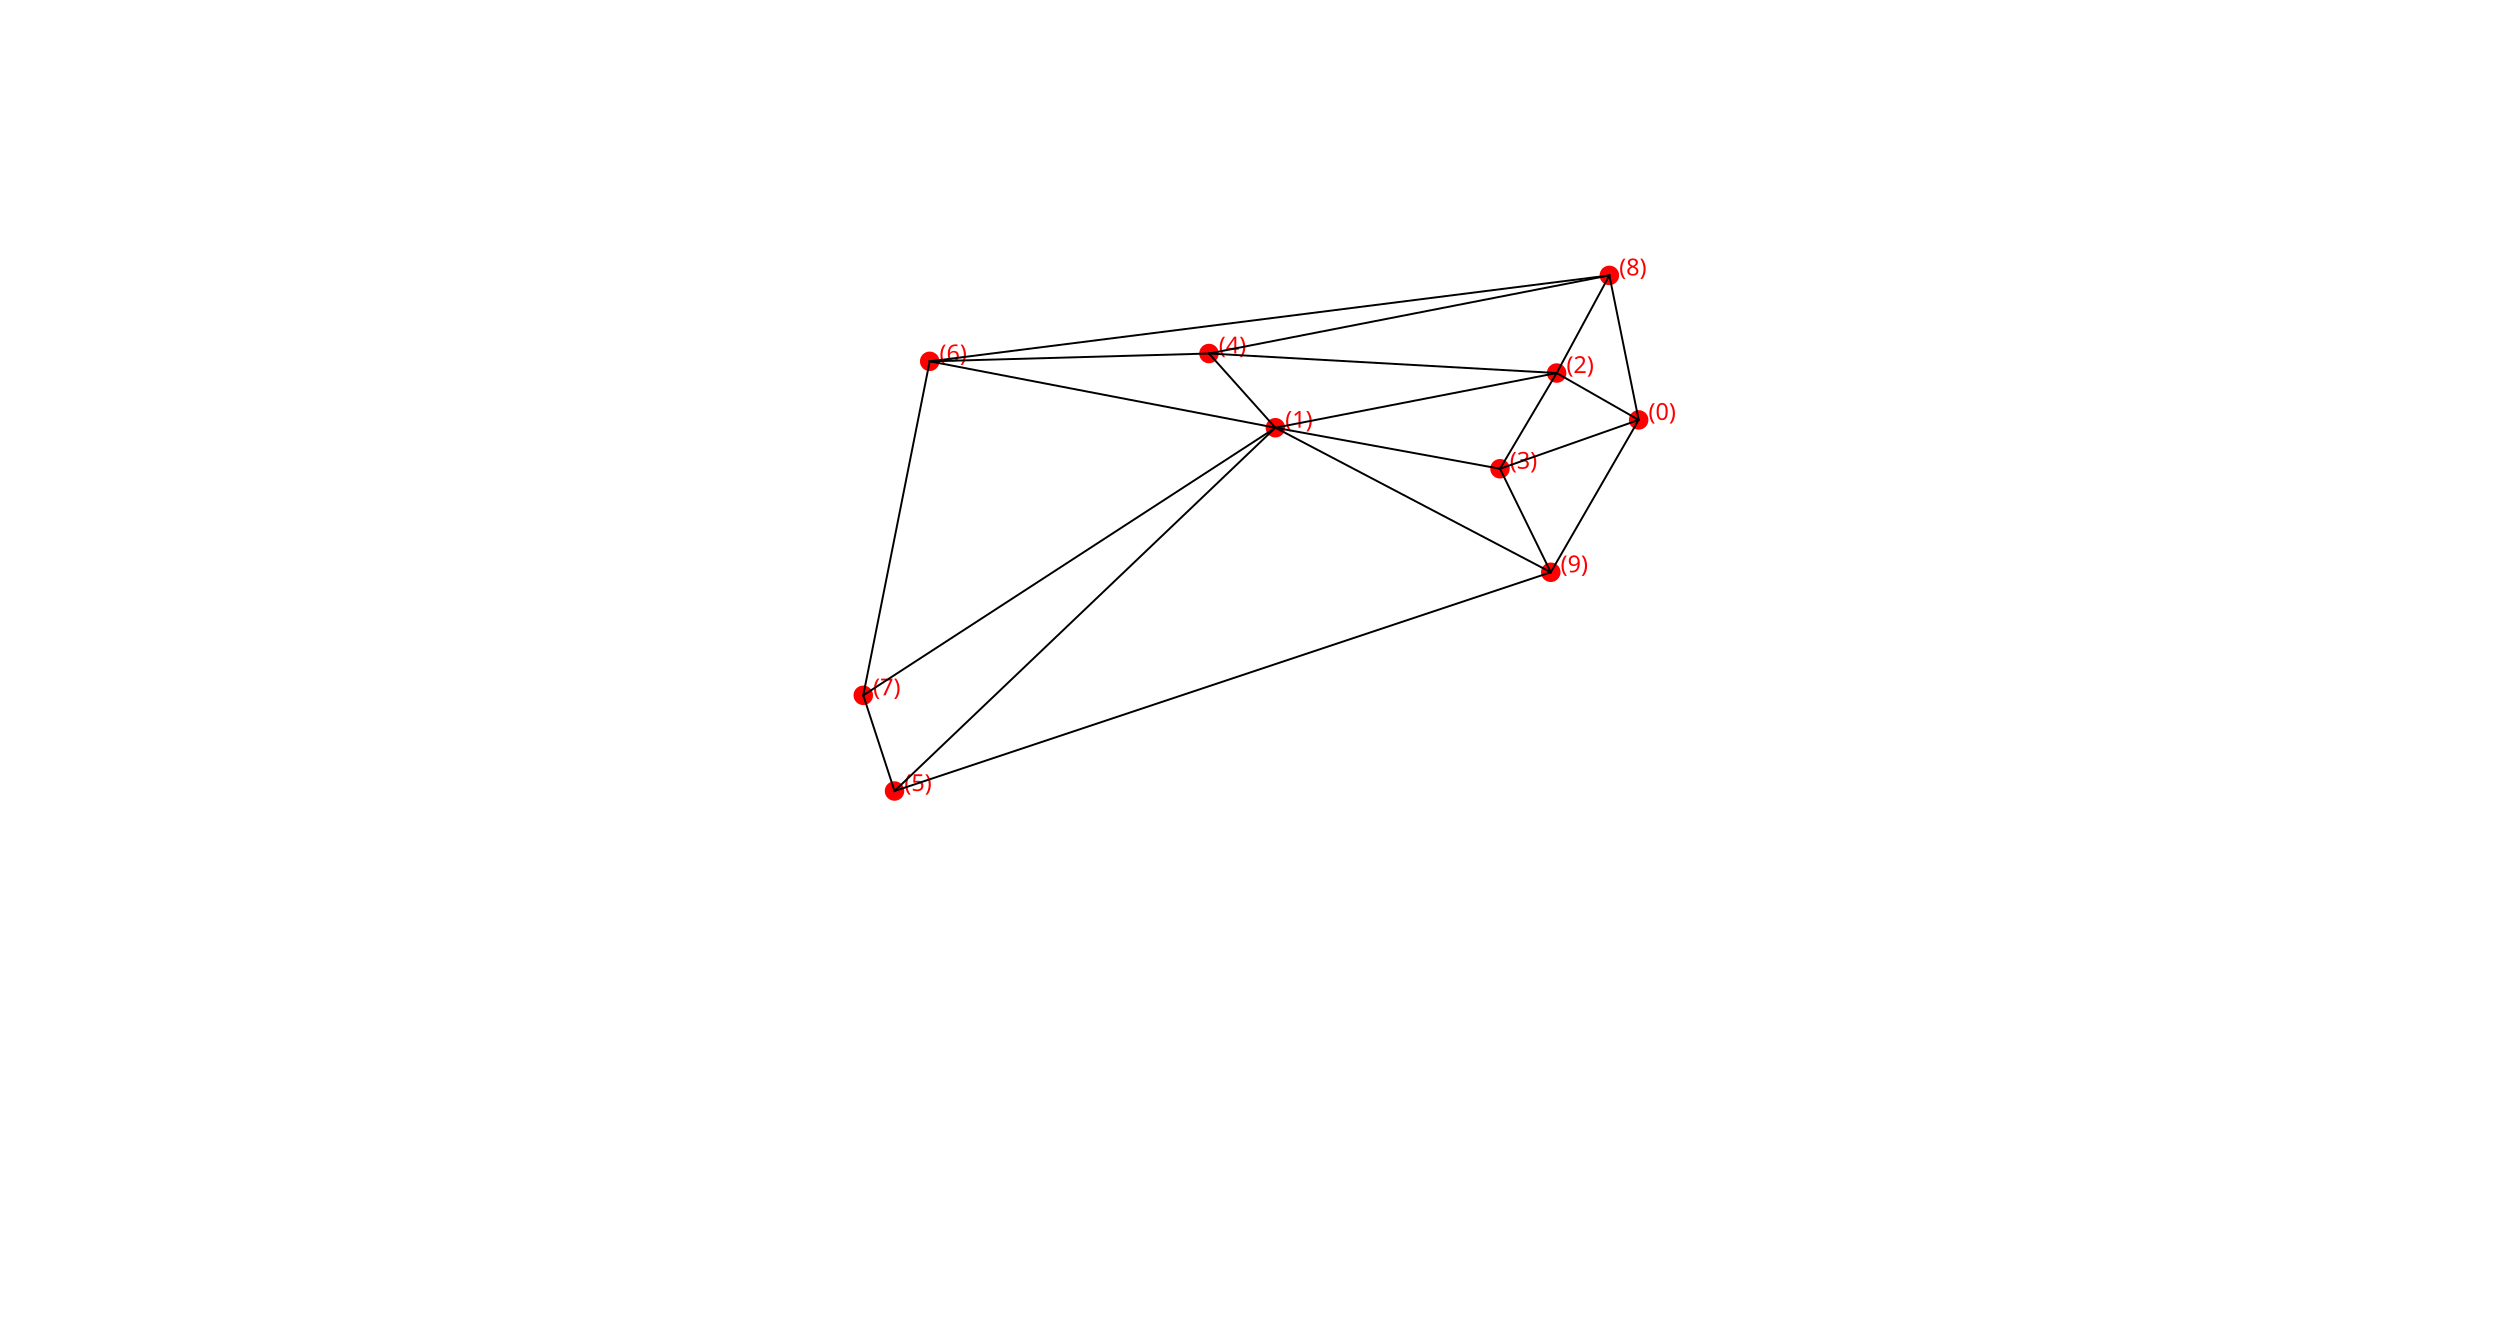
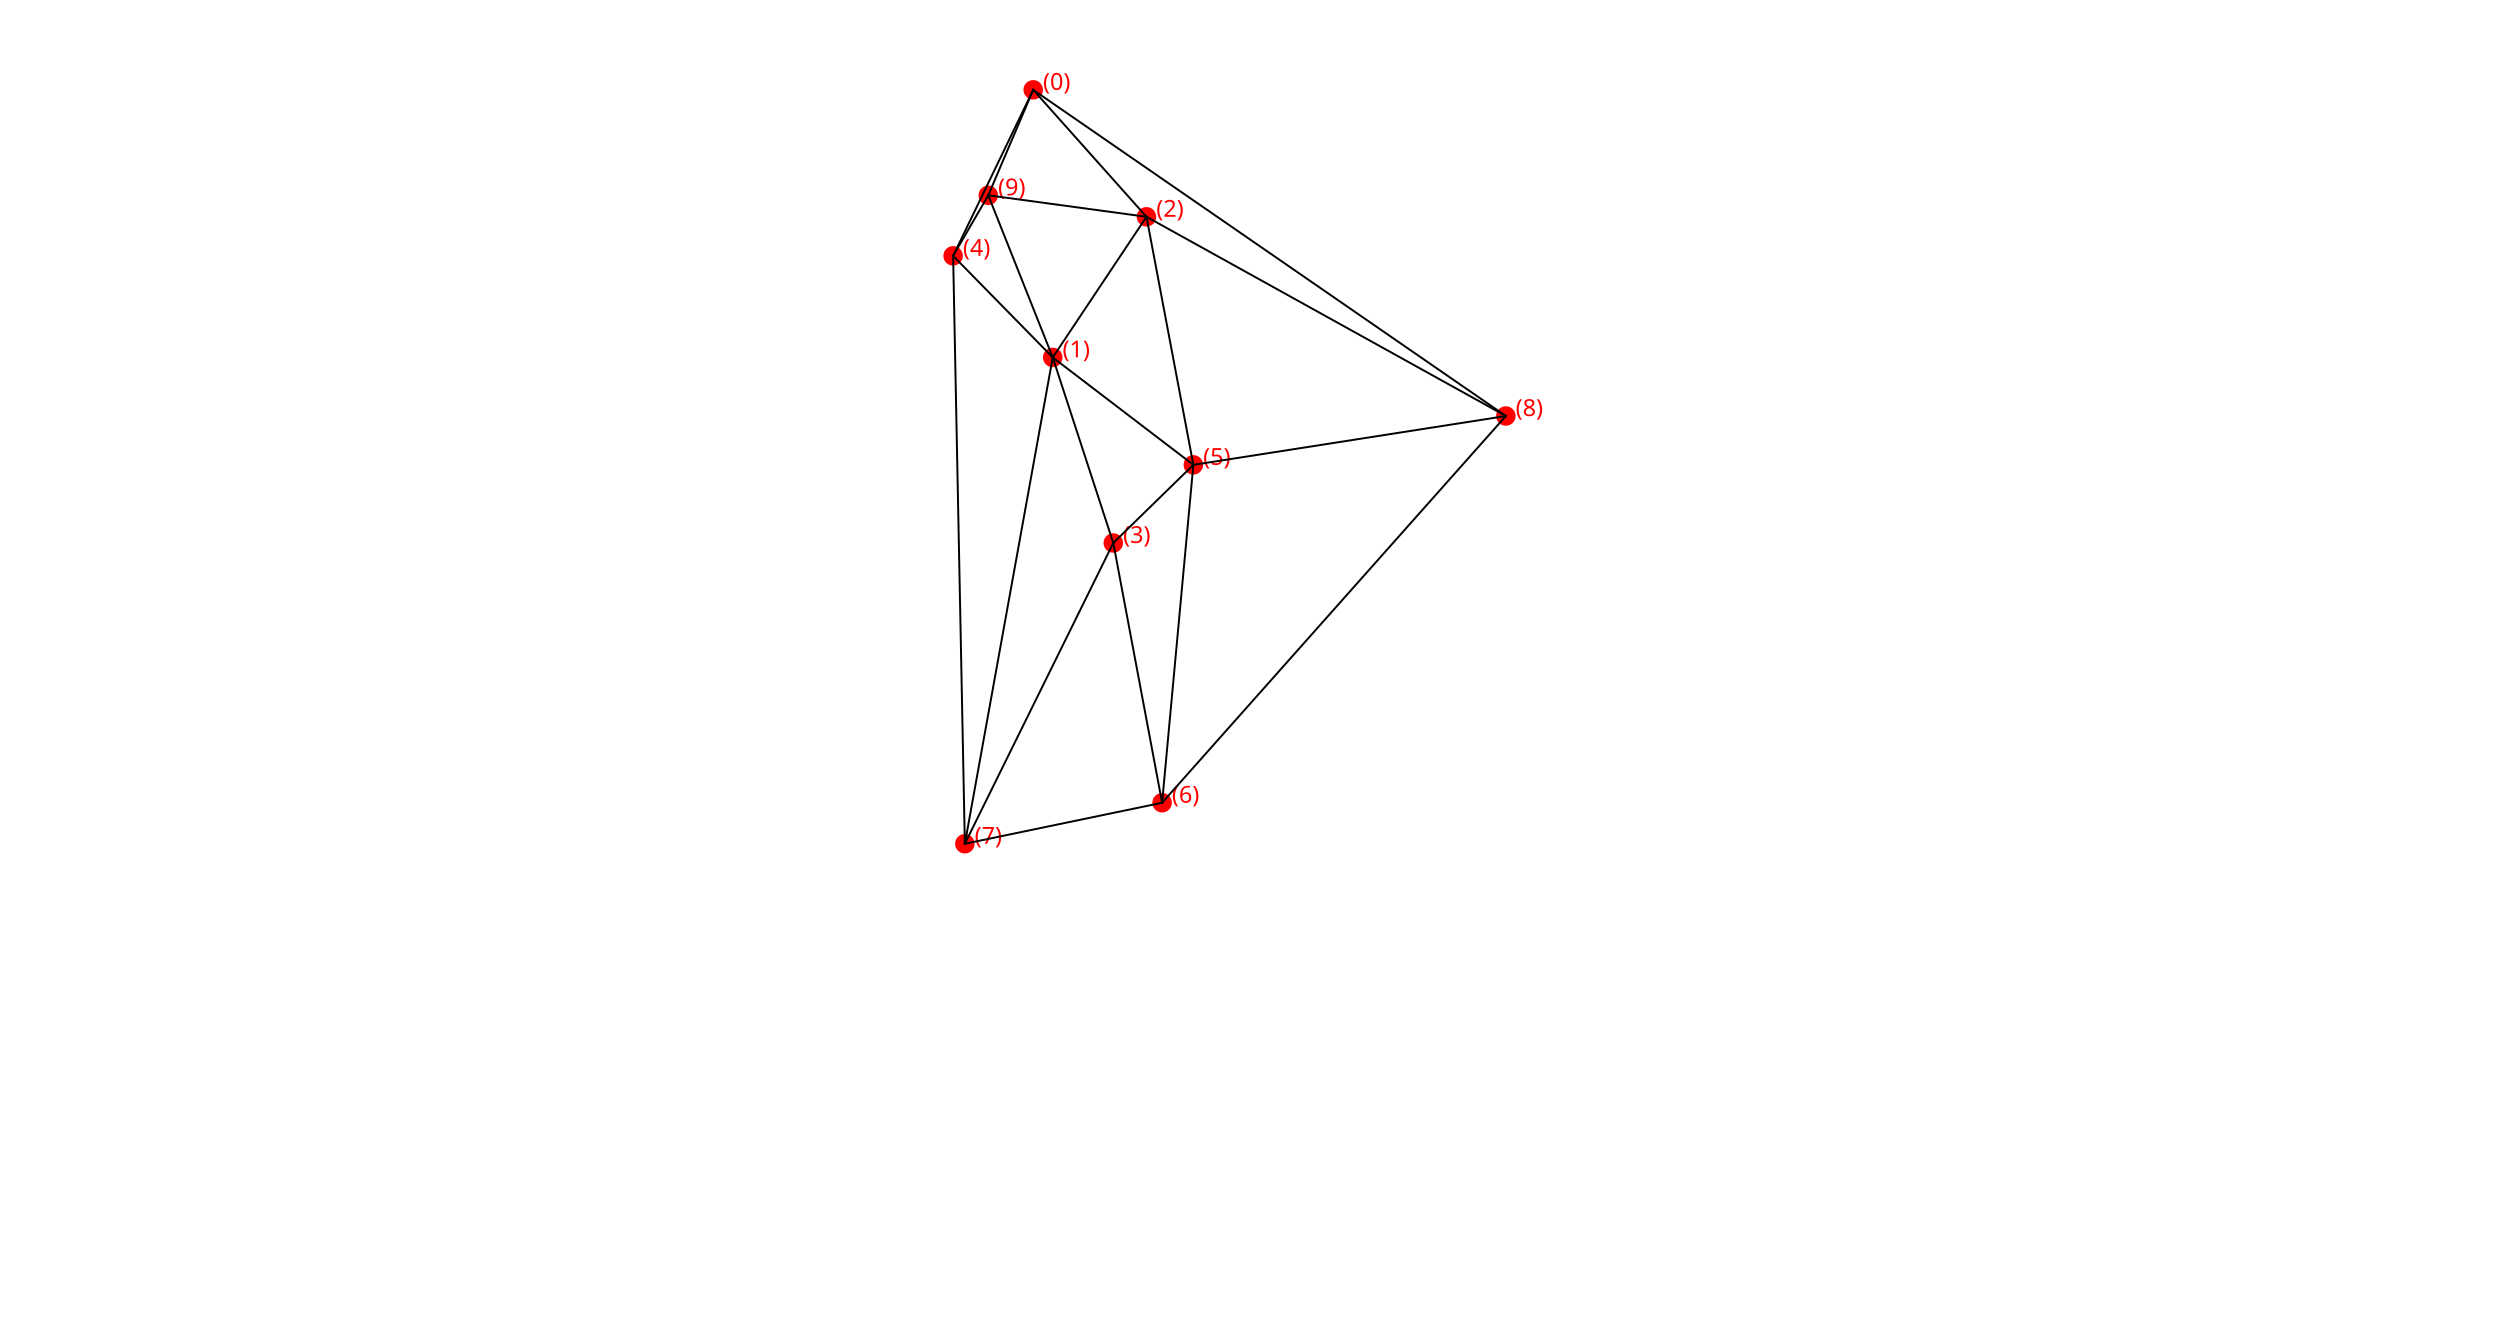
<svg xmlns="http://www.w3.org/2000/svg" width="1280" height="680" text-rendering="auto" shape-rendering="auto">
  <defs />
-   <ellipse cx="839" cy="215" rx="5" ry="5" style="fill: rgb(255,0,0); fill-opacity: 1.0" transform="matrix(1,0,0,1,0,0)" />
+   <ellipse cx="529" cy="46" rx="5" ry="5" style="fill: rgb(255,0,0); fill-opacity: 1.0" transform="matrix(1,0,0,1,0,0)" />
  <g transform="matrix(1,0,0,1,0,0)">
-     <text x="844" y="215" style="fill: rgb(255,0,0); fill-opacity: 1.0; font-family: sans-serif; font-size: 12px;">(0)</text>
+     <text x="534" y="46" style="fill: rgb(255,0,0); fill-opacity: 1.0; font-family: sans-serif; font-size: 12px;">(0)</text>
  </g>
-   <ellipse cx="653" cy="219" rx="5" ry="5" style="fill: rgb(255,0,0); fill-opacity: 1.0" transform="matrix(1,0,0,1,0,0)" />
+   <ellipse cx="539" cy="183" rx="5" ry="5" style="fill: rgb(255,0,0); fill-opacity: 1.0" transform="matrix(1,0,0,1,0,0)" />
  <g transform="matrix(1,0,0,1,0,0)">
-     <text x="658" y="219" style="fill: rgb(255,0,0); fill-opacity: 1.0; font-family: sans-serif; font-size: 12px;">(1)</text>
+     <text x="544" y="183" style="fill: rgb(255,0,0); fill-opacity: 1.0; font-family: sans-serif; font-size: 12px;">(1)</text>
  </g>
-   <ellipse cx="797" cy="191" rx="5" ry="5" style="fill: rgb(255,0,0); fill-opacity: 1.0" transform="matrix(1,0,0,1,0,0)" />
+   <ellipse cx="587" cy="111" rx="5" ry="5" style="fill: rgb(255,0,0); fill-opacity: 1.0" transform="matrix(1,0,0,1,0,0)" />
  <g transform="matrix(1,0,0,1,0,0)">
-     <text x="802" y="191" style="fill: rgb(255,0,0); fill-opacity: 1.0; font-family: sans-serif; font-size: 12px;">(2)</text>
+     <text x="592" y="111" style="fill: rgb(255,0,0); fill-opacity: 1.0; font-family: sans-serif; font-size: 12px;">(2)</text>
  </g>
-   <ellipse cx="768" cy="240" rx="5" ry="5" style="fill: rgb(255,0,0); fill-opacity: 1.0" transform="matrix(1,0,0,1,0,0)" />
+   <ellipse cx="570" cy="278" rx="5" ry="5" style="fill: rgb(255,0,0); fill-opacity: 1.0" transform="matrix(1,0,0,1,0,0)" />
  <g transform="matrix(1,0,0,1,0,0)">
-     <text x="773" y="240" style="fill: rgb(255,0,0); fill-opacity: 1.0; font-family: sans-serif; font-size: 12px;">(3)</text>
+     <text x="575" y="278" style="fill: rgb(255,0,0); fill-opacity: 1.0; font-family: sans-serif; font-size: 12px;">(3)</text>
  </g>
-   <ellipse cx="619" cy="181" rx="5" ry="5" style="fill: rgb(255,0,0); fill-opacity: 1.0" transform="matrix(1,0,0,1,0,0)" />
+   <ellipse cx="488" cy="131" rx="5" ry="5" style="fill: rgb(255,0,0); fill-opacity: 1.0" transform="matrix(1,0,0,1,0,0)" />
  <g transform="matrix(1,0,0,1,0,0)">
-     <text x="624" y="181" style="fill: rgb(255,0,0); fill-opacity: 1.0; font-family: sans-serif; font-size: 12px;">(4)</text>
+     <text x="493" y="131" style="fill: rgb(255,0,0); fill-opacity: 1.0; font-family: sans-serif; font-size: 12px;">(4)</text>
  </g>
-   <ellipse cx="458" cy="405" rx="5" ry="5" style="fill: rgb(255,0,0); fill-opacity: 1.0" transform="matrix(1,0,0,1,0,0)" />
+   <ellipse cx="611" cy="238" rx="5" ry="5" style="fill: rgb(255,0,0); fill-opacity: 1.0" transform="matrix(1,0,0,1,0,0)" />
  <g transform="matrix(1,0,0,1,0,0)">
-     <text x="463" y="405" style="fill: rgb(255,0,0); fill-opacity: 1.0; font-family: sans-serif; font-size: 12px;">(5)</text>
+     <text x="616" y="238" style="fill: rgb(255,0,0); fill-opacity: 1.0; font-family: sans-serif; font-size: 12px;">(5)</text>
  </g>
-   <ellipse cx="476" cy="185" rx="5" ry="5" style="fill: rgb(255,0,0); fill-opacity: 1.0" transform="matrix(1,0,0,1,0,0)" />
+   <ellipse cx="595" cy="411" rx="5" ry="5" style="fill: rgb(255,0,0); fill-opacity: 1.0" transform="matrix(1,0,0,1,0,0)" />
  <g transform="matrix(1,0,0,1,0,0)">
-     <text x="481" y="185" style="fill: rgb(255,0,0); fill-opacity: 1.0; font-family: sans-serif; font-size: 12px;">(6)</text>
+     <text x="600" y="411" style="fill: rgb(255,0,0); fill-opacity: 1.0; font-family: sans-serif; font-size: 12px;">(6)</text>
  </g>
-   <ellipse cx="442" cy="356" rx="5" ry="5" style="fill: rgb(255,0,0); fill-opacity: 1.0" transform="matrix(1,0,0,1,0,0)" />
+   <ellipse cx="494" cy="432" rx="5" ry="5" style="fill: rgb(255,0,0); fill-opacity: 1.0" transform="matrix(1,0,0,1,0,0)" />
  <g transform="matrix(1,0,0,1,0,0)">
-     <text x="447" y="356" style="fill: rgb(255,0,0); fill-opacity: 1.0; font-family: sans-serif; font-size: 12px;">(7)</text>
+     <text x="499" y="432" style="fill: rgb(255,0,0); fill-opacity: 1.0; font-family: sans-serif; font-size: 12px;">(7)</text>
  </g>
-   <ellipse cx="824" cy="141" rx="5" ry="5" style="fill: rgb(255,0,0); fill-opacity: 1.0" transform="matrix(1,0,0,1,0,0)" />
+   <ellipse cx="771" cy="213" rx="5" ry="5" style="fill: rgb(255,0,0); fill-opacity: 1.0" transform="matrix(1,0,0,1,0,0)" />
  <g transform="matrix(1,0,0,1,0,0)">
-     <text x="829" y="141" style="fill: rgb(255,0,0); fill-opacity: 1.0; font-family: sans-serif; font-size: 12px;">(8)</text>
+     <text x="776" y="213" style="fill: rgb(255,0,0); fill-opacity: 1.0; font-family: sans-serif; font-size: 12px;">(8)</text>
  </g>
-   <ellipse cx="794" cy="293" rx="5" ry="5" style="fill: rgb(255,0,0); fill-opacity: 1.0" transform="matrix(1,0,0,1,0,0)" />
+   <ellipse cx="506" cy="100" rx="5" ry="5" style="fill: rgb(255,0,0); fill-opacity: 1.0" transform="matrix(1,0,0,1,0,0)" />
  <g transform="matrix(1,0,0,1,0,0)">
-     <text x="799" y="293" style="fill: rgb(255,0,0); fill-opacity: 1.0; font-family: sans-serif; font-size: 12px;">(9)</text>
+     <text x="511" y="100" style="fill: rgb(255,0,0); fill-opacity: 1.0; font-family: sans-serif; font-size: 12px;">(9)</text>
  </g>
-   <line x1="797" y1="191" x2="653" y2="219" style="stroke-width: 1.0;stroke: rgb(0,0,0);stroke-opacity: 1.0;stroke-linecap: square;" transform="matrix(1,0,0,1,0,0)" />
-   <line x1="839" y1="215" x2="797" y2="191" style="stroke-width: 1.0;stroke: rgb(0,0,0);stroke-opacity: 1.0;stroke-linecap: square;" transform="matrix(1,0,0,1,0,0)" />
-   <line x1="768" y1="240" x2="653" y2="219" style="stroke-width: 1.0;stroke: rgb(0,0,0);stroke-opacity: 1.0;stroke-linecap: square;" transform="matrix(1,0,0,1,0,0)" />
-   <line x1="768" y1="240" x2="797" y2="191" style="stroke-width: 1.0;stroke: rgb(0,0,0);stroke-opacity: 1.0;stroke-linecap: square;" transform="matrix(1,0,0,1,0,0)" />
-   <line x1="839" y1="215" x2="768" y2="240" style="stroke-width: 1.0;stroke: rgb(0,0,0);stroke-opacity: 1.0;stroke-linecap: square;" transform="matrix(1,0,0,1,0,0)" />
-   <line x1="653" y1="219" x2="619" y2="181" style="stroke-width: 1.0;stroke: rgb(0,0,0);stroke-opacity: 1.0;stroke-linecap: square;" transform="matrix(1,0,0,1,0,0)" />
-   <line x1="797" y1="191" x2="619" y2="181" style="stroke-width: 1.0;stroke: rgb(0,0,0);stroke-opacity: 1.0;stroke-linecap: square;" transform="matrix(1,0,0,1,0,0)" />
-   <line x1="458" y1="405" x2="653" y2="219" style="stroke-width: 1.0;stroke: rgb(0,0,0);stroke-opacity: 1.0;stroke-linecap: square;" transform="matrix(1,0,0,1,0,0)" />
-   <line x1="653" y1="219" x2="476" y2="185" style="stroke-width: 1.0;stroke: rgb(0,0,0);stroke-opacity: 1.0;stroke-linecap: square;" transform="matrix(1,0,0,1,0,0)" />
-   <line x1="442" y1="356" x2="458" y2="405" style="stroke-width: 1.0;stroke: rgb(0,0,0);stroke-opacity: 1.0;stroke-linecap: square;" transform="matrix(1,0,0,1,0,0)" />
-   <line x1="442" y1="356" x2="476" y2="185" style="stroke-width: 1.0;stroke: rgb(0,0,0);stroke-opacity: 1.0;stroke-linecap: square;" transform="matrix(1,0,0,1,0,0)" />
-   <line x1="476" y1="185" x2="619" y2="181" style="stroke-width: 1.0;stroke: rgb(0,0,0);stroke-opacity: 1.0;stroke-linecap: square;" transform="matrix(1,0,0,1,0,0)" />
-   <line x1="653" y1="219" x2="442" y2="356" style="stroke-width: 1.0;stroke: rgb(0,0,0);stroke-opacity: 1.0;stroke-linecap: square;" transform="matrix(1,0,0,1,0,0)" />
-   <line x1="824" y1="141" x2="797" y2="191" style="stroke-width: 1.0;stroke: rgb(0,0,0);stroke-opacity: 1.0;stroke-linecap: square;" transform="matrix(1,0,0,1,0,0)" />
-   <line x1="458" y1="405" x2="794" y2="293" style="stroke-width: 1.0;stroke: rgb(0,0,0);stroke-opacity: 1.0;stroke-linecap: square;" transform="matrix(1,0,0,1,0,0)" />
-   <line x1="824" y1="141" x2="839" y2="215" style="stroke-width: 1.0;stroke: rgb(0,0,0);stroke-opacity: 1.0;stroke-linecap: square;" transform="matrix(1,0,0,1,0,0)" />
-   <line x1="794" y1="293" x2="768" y2="240" style="stroke-width: 1.0;stroke: rgb(0,0,0);stroke-opacity: 1.0;stroke-linecap: square;" transform="matrix(1,0,0,1,0,0)" />
-   <line x1="619" y1="181" x2="824" y2="141" style="stroke-width: 1.0;stroke: rgb(0,0,0);stroke-opacity: 1.0;stroke-linecap: square;" transform="matrix(1,0,0,1,0,0)" />
-   <line x1="824" y1="141" x2="476" y2="185" style="stroke-width: 1.0;stroke: rgb(0,0,0);stroke-opacity: 1.0;stroke-linecap: square;" transform="matrix(1,0,0,1,0,0)" />
-   <line x1="794" y1="293" x2="653" y2="219" style="stroke-width: 1.0;stroke: rgb(0,0,0);stroke-opacity: 1.0;stroke-linecap: square;" transform="matrix(1,0,0,1,0,0)" />
-   <line x1="794" y1="293" x2="839" y2="215" style="stroke-width: 1.0;stroke: rgb(0,0,0);stroke-opacity: 1.0;stroke-linecap: square;" transform="matrix(1,0,0,1,0,0)" />
+   <line x1="587" y1="111" x2="529" y2="46" style="stroke-width: 1.0;stroke: rgb(0,0,0);stroke-opacity: 1.0;stroke-linecap: square;" transform="matrix(1,0,0,1,0,0)" />
+   <line x1="587" y1="111" x2="539" y2="183" style="stroke-width: 1.0;stroke: rgb(0,0,0);stroke-opacity: 1.0;stroke-linecap: square;" transform="matrix(1,0,0,1,0,0)" />
+   <line x1="570" y1="278" x2="539" y2="183" style="stroke-width: 1.0;stroke: rgb(0,0,0);stroke-opacity: 1.0;stroke-linecap: square;" transform="matrix(1,0,0,1,0,0)" />
+   <line x1="488" y1="131" x2="529" y2="46" style="stroke-width: 1.0;stroke: rgb(0,0,0);stroke-opacity: 1.0;stroke-linecap: square;" transform="matrix(1,0,0,1,0,0)" />
+   <line x1="539" y1="183" x2="488" y2="131" style="stroke-width: 1.0;stroke: rgb(0,0,0);stroke-opacity: 1.0;stroke-linecap: square;" transform="matrix(1,0,0,1,0,0)" />
+   <line x1="611" y1="238" x2="587" y2="111" style="stroke-width: 1.0;stroke: rgb(0,0,0);stroke-opacity: 1.0;stroke-linecap: square;" transform="matrix(1,0,0,1,0,0)" />
+   <line x1="611" y1="238" x2="570" y2="278" style="stroke-width: 1.0;stroke: rgb(0,0,0);stroke-opacity: 1.0;stroke-linecap: square;" transform="matrix(1,0,0,1,0,0)" />
+   <line x1="611" y1="238" x2="539" y2="183" style="stroke-width: 1.0;stroke: rgb(0,0,0);stroke-opacity: 1.0;stroke-linecap: square;" transform="matrix(1,0,0,1,0,0)" />
+   <line x1="595" y1="411" x2="570" y2="278" style="stroke-width: 1.0;stroke: rgb(0,0,0);stroke-opacity: 1.0;stroke-linecap: square;" transform="matrix(1,0,0,1,0,0)" />
+   <line x1="494" y1="432" x2="595" y2="411" style="stroke-width: 1.0;stroke: rgb(0,0,0);stroke-opacity: 1.0;stroke-linecap: square;" transform="matrix(1,0,0,1,0,0)" />
+   <line x1="488" y1="131" x2="494" y2="432" style="stroke-width: 1.0;stroke: rgb(0,0,0);stroke-opacity: 1.0;stroke-linecap: square;" transform="matrix(1,0,0,1,0,0)" />
+   <line x1="494" y1="432" x2="539" y2="183" style="stroke-width: 1.0;stroke: rgb(0,0,0);stroke-opacity: 1.0;stroke-linecap: square;" transform="matrix(1,0,0,1,0,0)" />
+   <line x1="570" y1="278" x2="494" y2="432" style="stroke-width: 1.0;stroke: rgb(0,0,0);stroke-opacity: 1.0;stroke-linecap: square;" transform="matrix(1,0,0,1,0,0)" />
+   <line x1="595" y1="411" x2="611" y2="238" style="stroke-width: 1.0;stroke: rgb(0,0,0);stroke-opacity: 1.0;stroke-linecap: square;" transform="matrix(1,0,0,1,0,0)" />
+   <line x1="506" y1="100" x2="488" y2="131" style="stroke-width: 1.0;stroke: rgb(0,0,0);stroke-opacity: 1.0;stroke-linecap: square;" transform="matrix(1,0,0,1,0,0)" />
+   <line x1="529" y1="46" x2="771" y2="213" style="stroke-width: 1.0;stroke: rgb(0,0,0);stroke-opacity: 1.0;stroke-linecap: square;" transform="matrix(1,0,0,1,0,0)" />
+   <line x1="771" y1="213" x2="587" y2="111" style="stroke-width: 1.0;stroke: rgb(0,0,0);stroke-opacity: 1.0;stroke-linecap: square;" transform="matrix(1,0,0,1,0,0)" />
+   <line x1="529" y1="46" x2="506" y2="100" style="stroke-width: 1.0;stroke: rgb(0,0,0);stroke-opacity: 1.0;stroke-linecap: square;" transform="matrix(1,0,0,1,0,0)" />
+   <line x1="771" y1="213" x2="611" y2="238" style="stroke-width: 1.0;stroke: rgb(0,0,0);stroke-opacity: 1.0;stroke-linecap: square;" transform="matrix(1,0,0,1,0,0)" />
+   <line x1="771" y1="213" x2="595" y2="411" style="stroke-width: 1.0;stroke: rgb(0,0,0);stroke-opacity: 1.0;stroke-linecap: square;" transform="matrix(1,0,0,1,0,0)" />
+   <line x1="539" y1="183" x2="506" y2="100" style="stroke-width: 1.0;stroke: rgb(0,0,0);stroke-opacity: 1.0;stroke-linecap: square;" transform="matrix(1,0,0,1,0,0)" />
+   <line x1="506" y1="100" x2="587" y2="111" style="stroke-width: 1.0;stroke: rgb(0,0,0);stroke-opacity: 1.0;stroke-linecap: square;" transform="matrix(1,0,0,1,0,0)" />
</svg>
